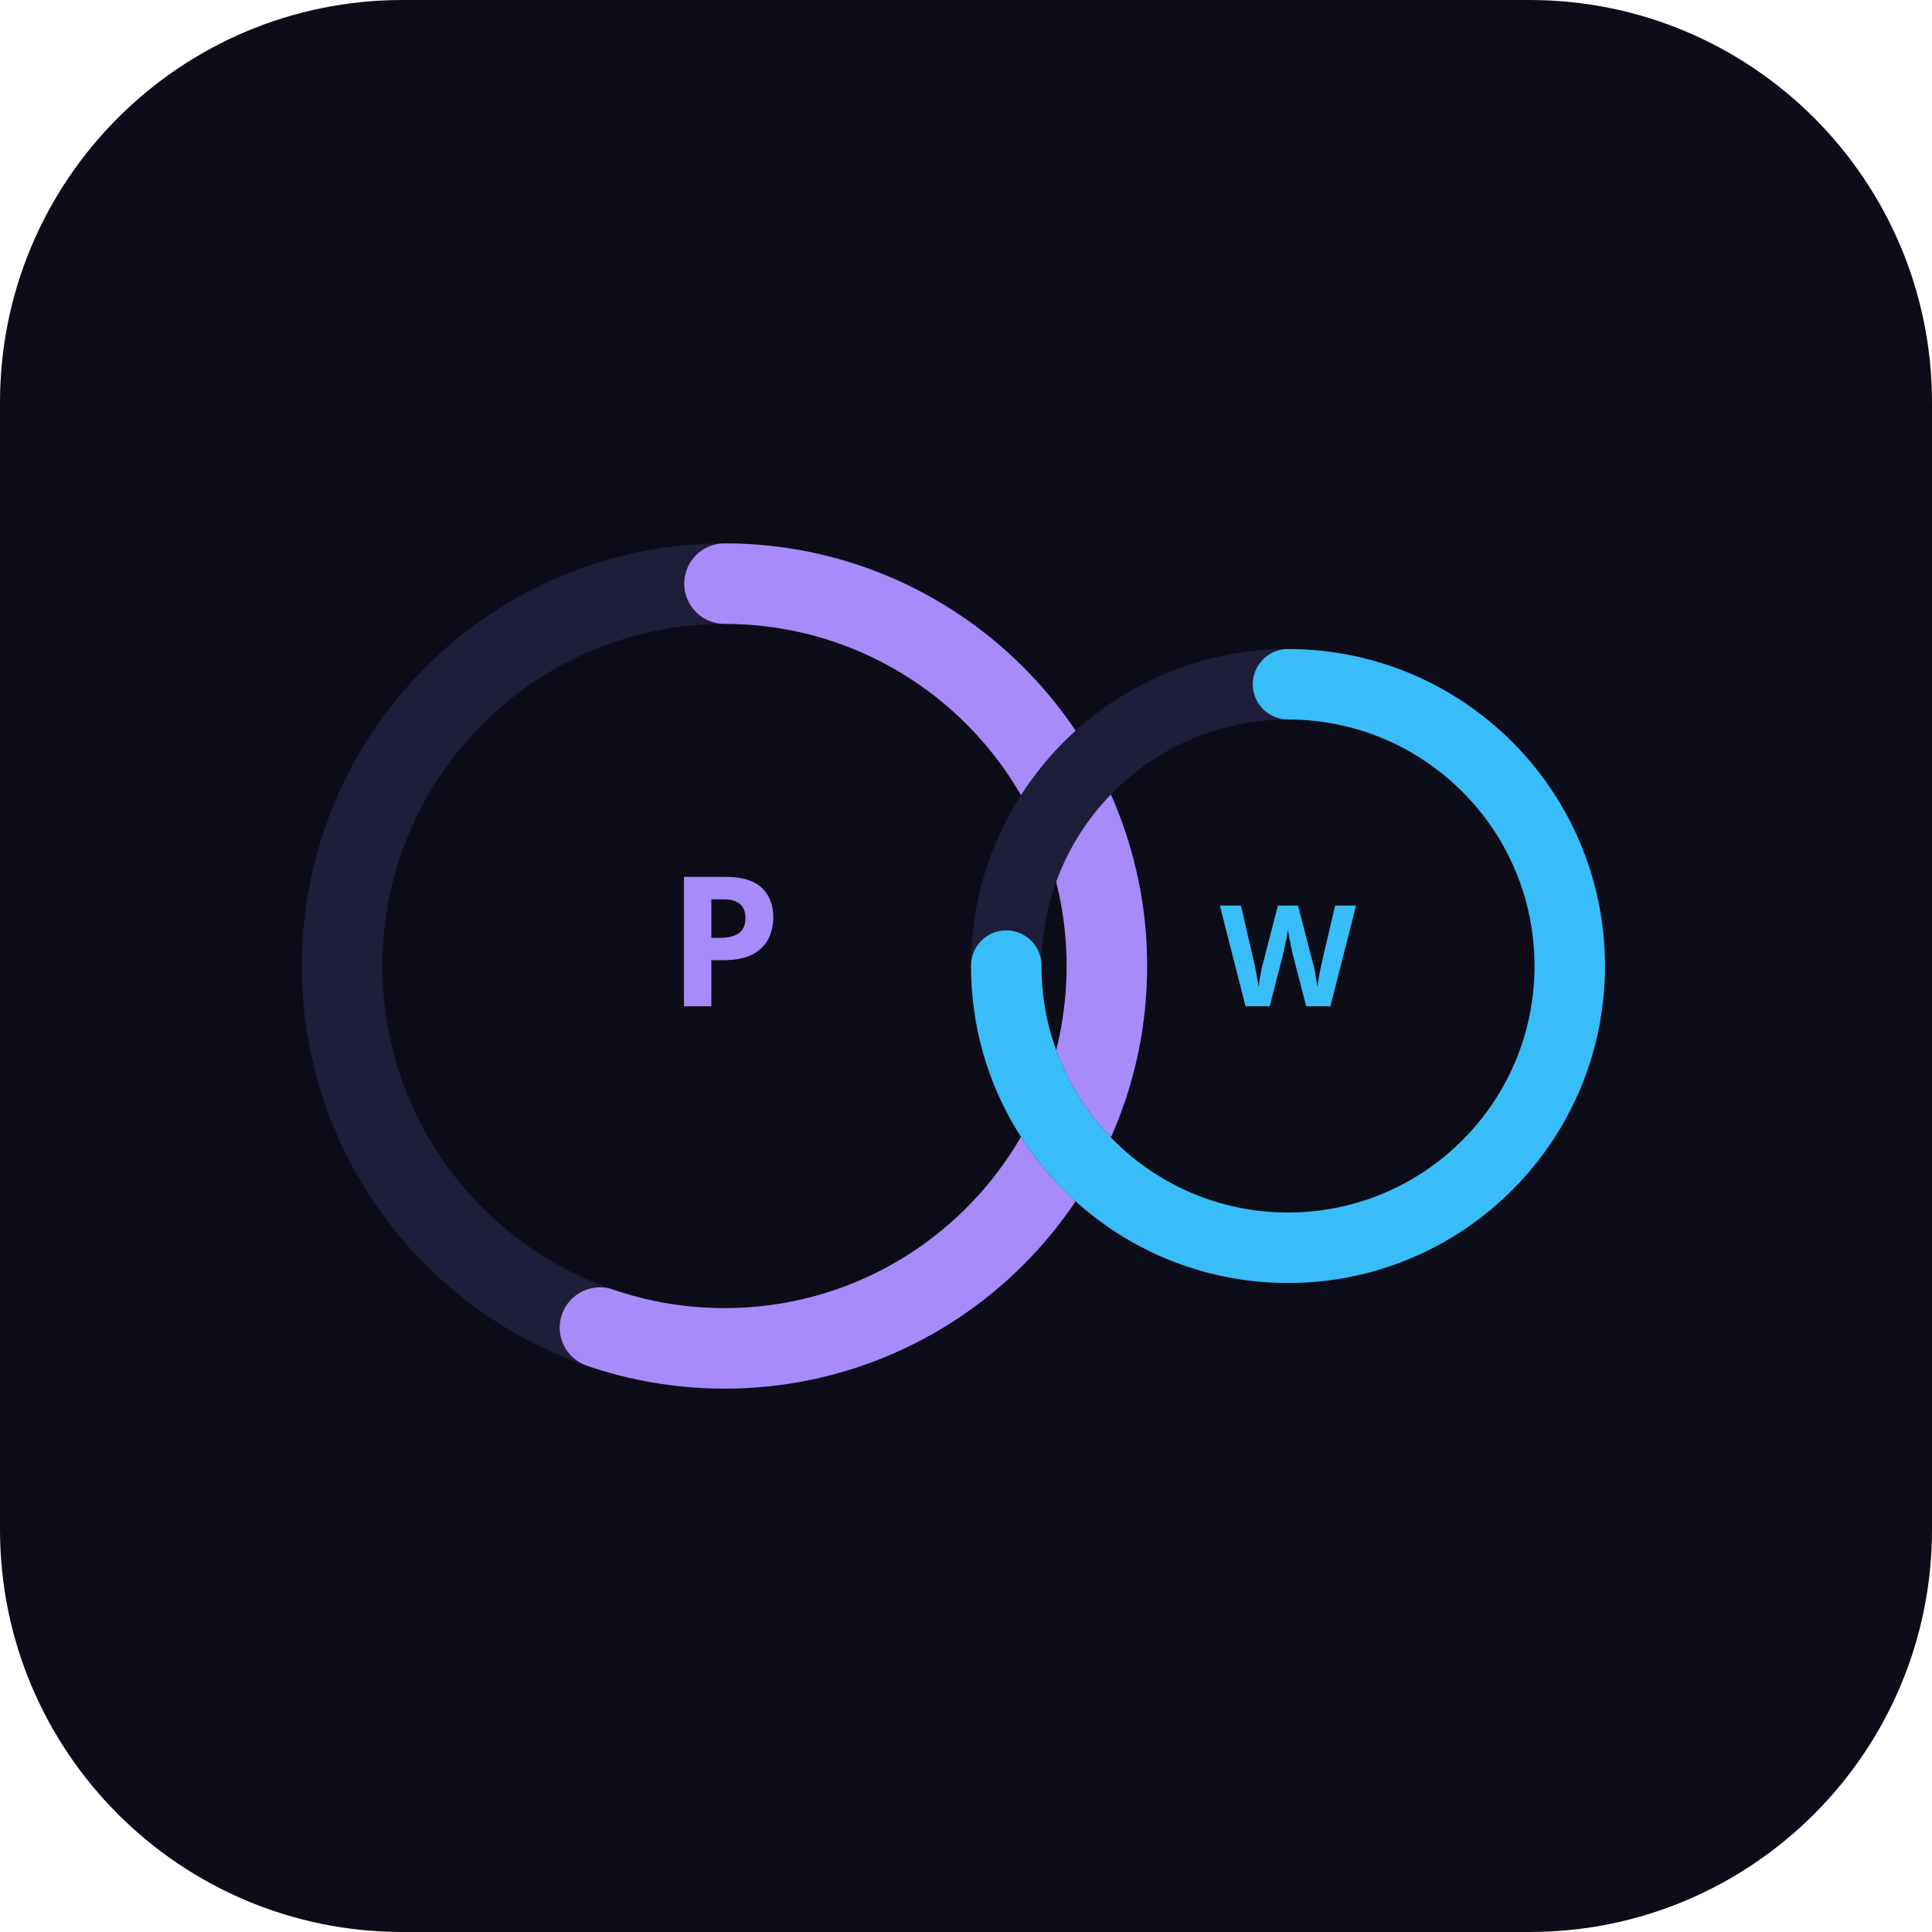
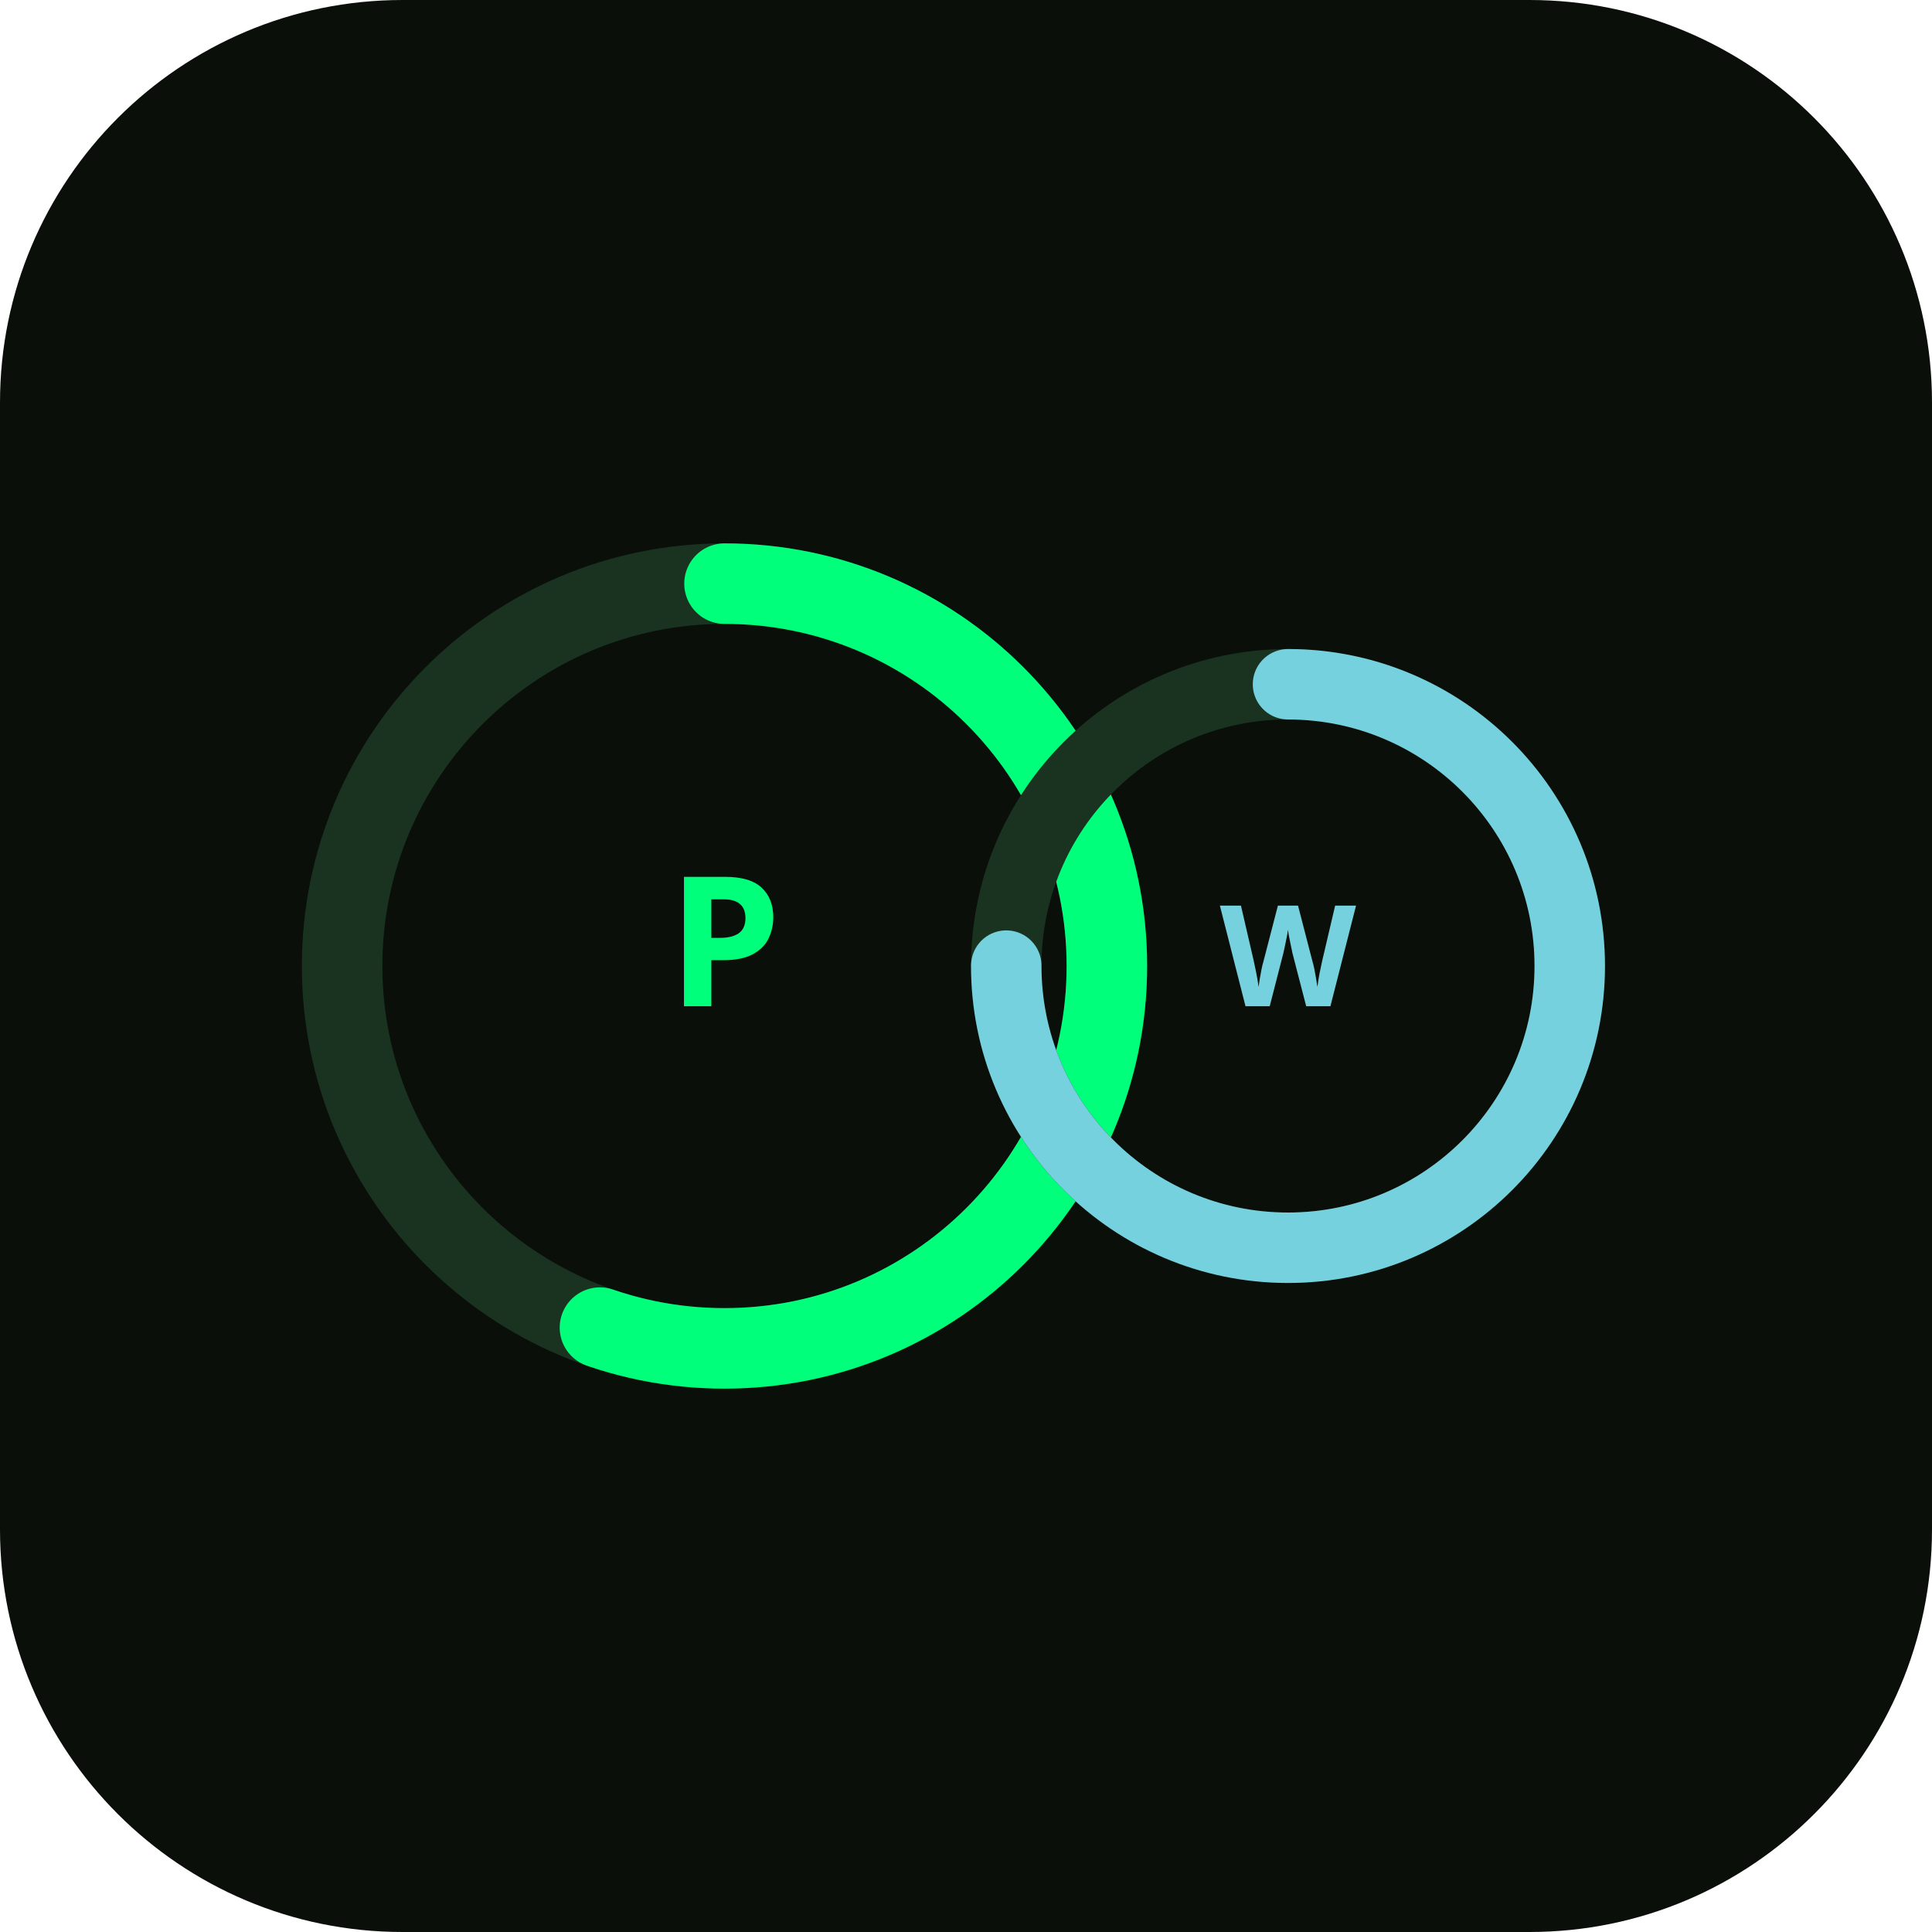
<svg xmlns="http://www.w3.org/2000/svg" viewBox="0 0 192 192">
-   <rect width="192" height="192" rx="40" fill="#0d0d1a" />
-   <circle cx="72" cy="96" r="38" fill="none" stroke="#1e1e3a" stroke-width="8" />
-   <circle cx="72" cy="96" r="38" fill="none" stroke="#a78bfa" stroke-width="8" stroke-dasharray="198" stroke-dashoffset="66" stroke-linecap="round" transform="rotate(-90 72 96)" />
-   <circle cx="128" cy="96" r="28" fill="none" stroke="#1e1e3a" stroke-width="7" />
-   <circle cx="128" cy="96" r="28" fill="none" stroke="#38bdf8" stroke-width="7" stroke-dasharray="176" stroke-dashoffset="44" stroke-linecap="round" transform="rotate(-90 128 96)" />
-   <text x="72" y="100" text-anchor="middle" fill="#a78bfa" font-size="18" font-family="sans-serif" font-weight="700">P</text>
-   <text x="128" y="100" text-anchor="middle" fill="#38bdf8" font-size="14" font-family="sans-serif" font-weight="700">W</text>
+   <rect width="192" height="192" rx="40" fill="#0a0f0a" />
+   <circle cx="72" cy="96" r="38" fill="none" stroke="#1a3320" stroke-width="8" />
+   <circle cx="72" cy="96" r="38" fill="none" stroke="#00ff7b" stroke-width="8" stroke-dasharray="198" stroke-dashoffset="66" stroke-linecap="round" transform="rotate(-90 72 96)" />
+   <circle cx="128" cy="96" r="28" fill="none" stroke="#1a3320" stroke-width="7" />
+   <circle cx="128" cy="96" r="28" fill="none" stroke="#76D1DE" stroke-width="7" stroke-dasharray="176" stroke-dashoffset="44" stroke-linecap="round" transform="rotate(-90 128 96)" />
+   <text x="72" y="100" text-anchor="middle" fill="#00ff7b" font-size="18" font-family="sans-serif" font-weight="700">P</text>
+   <text x="128" y="100" text-anchor="middle" fill="#76D1DE" font-size="14" font-family="sans-serif" font-weight="700">W</text>
</svg>
